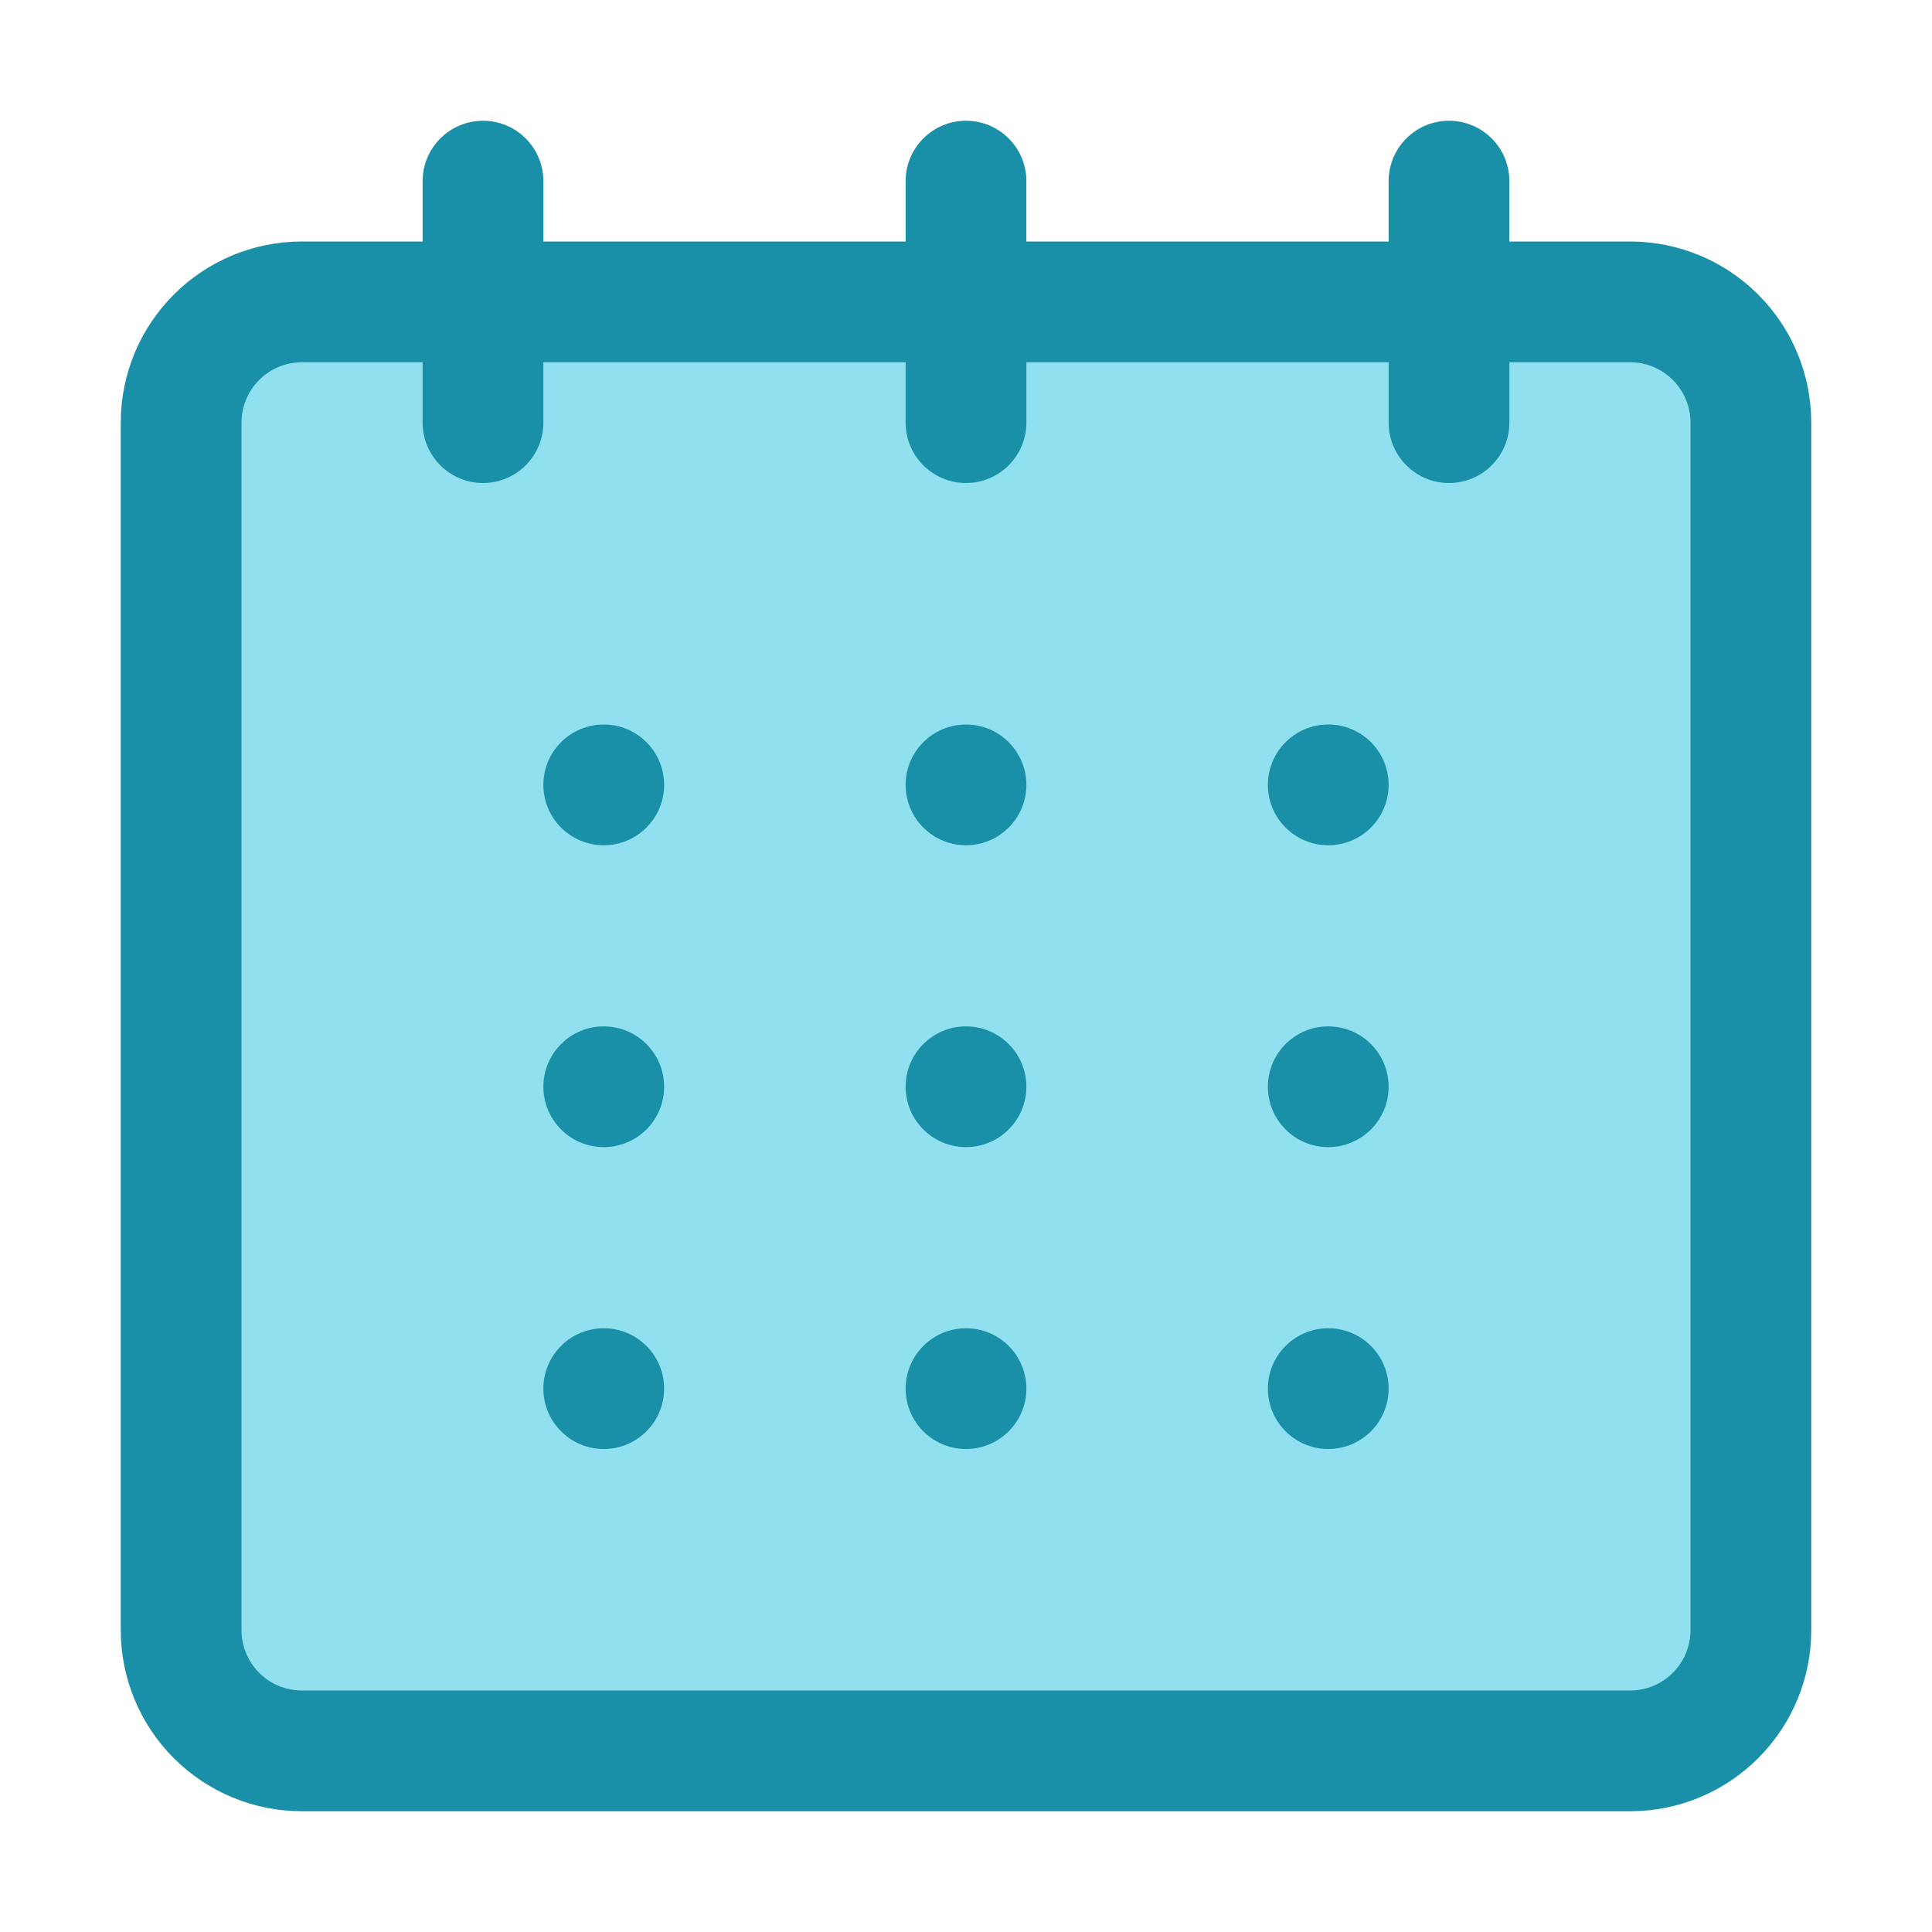
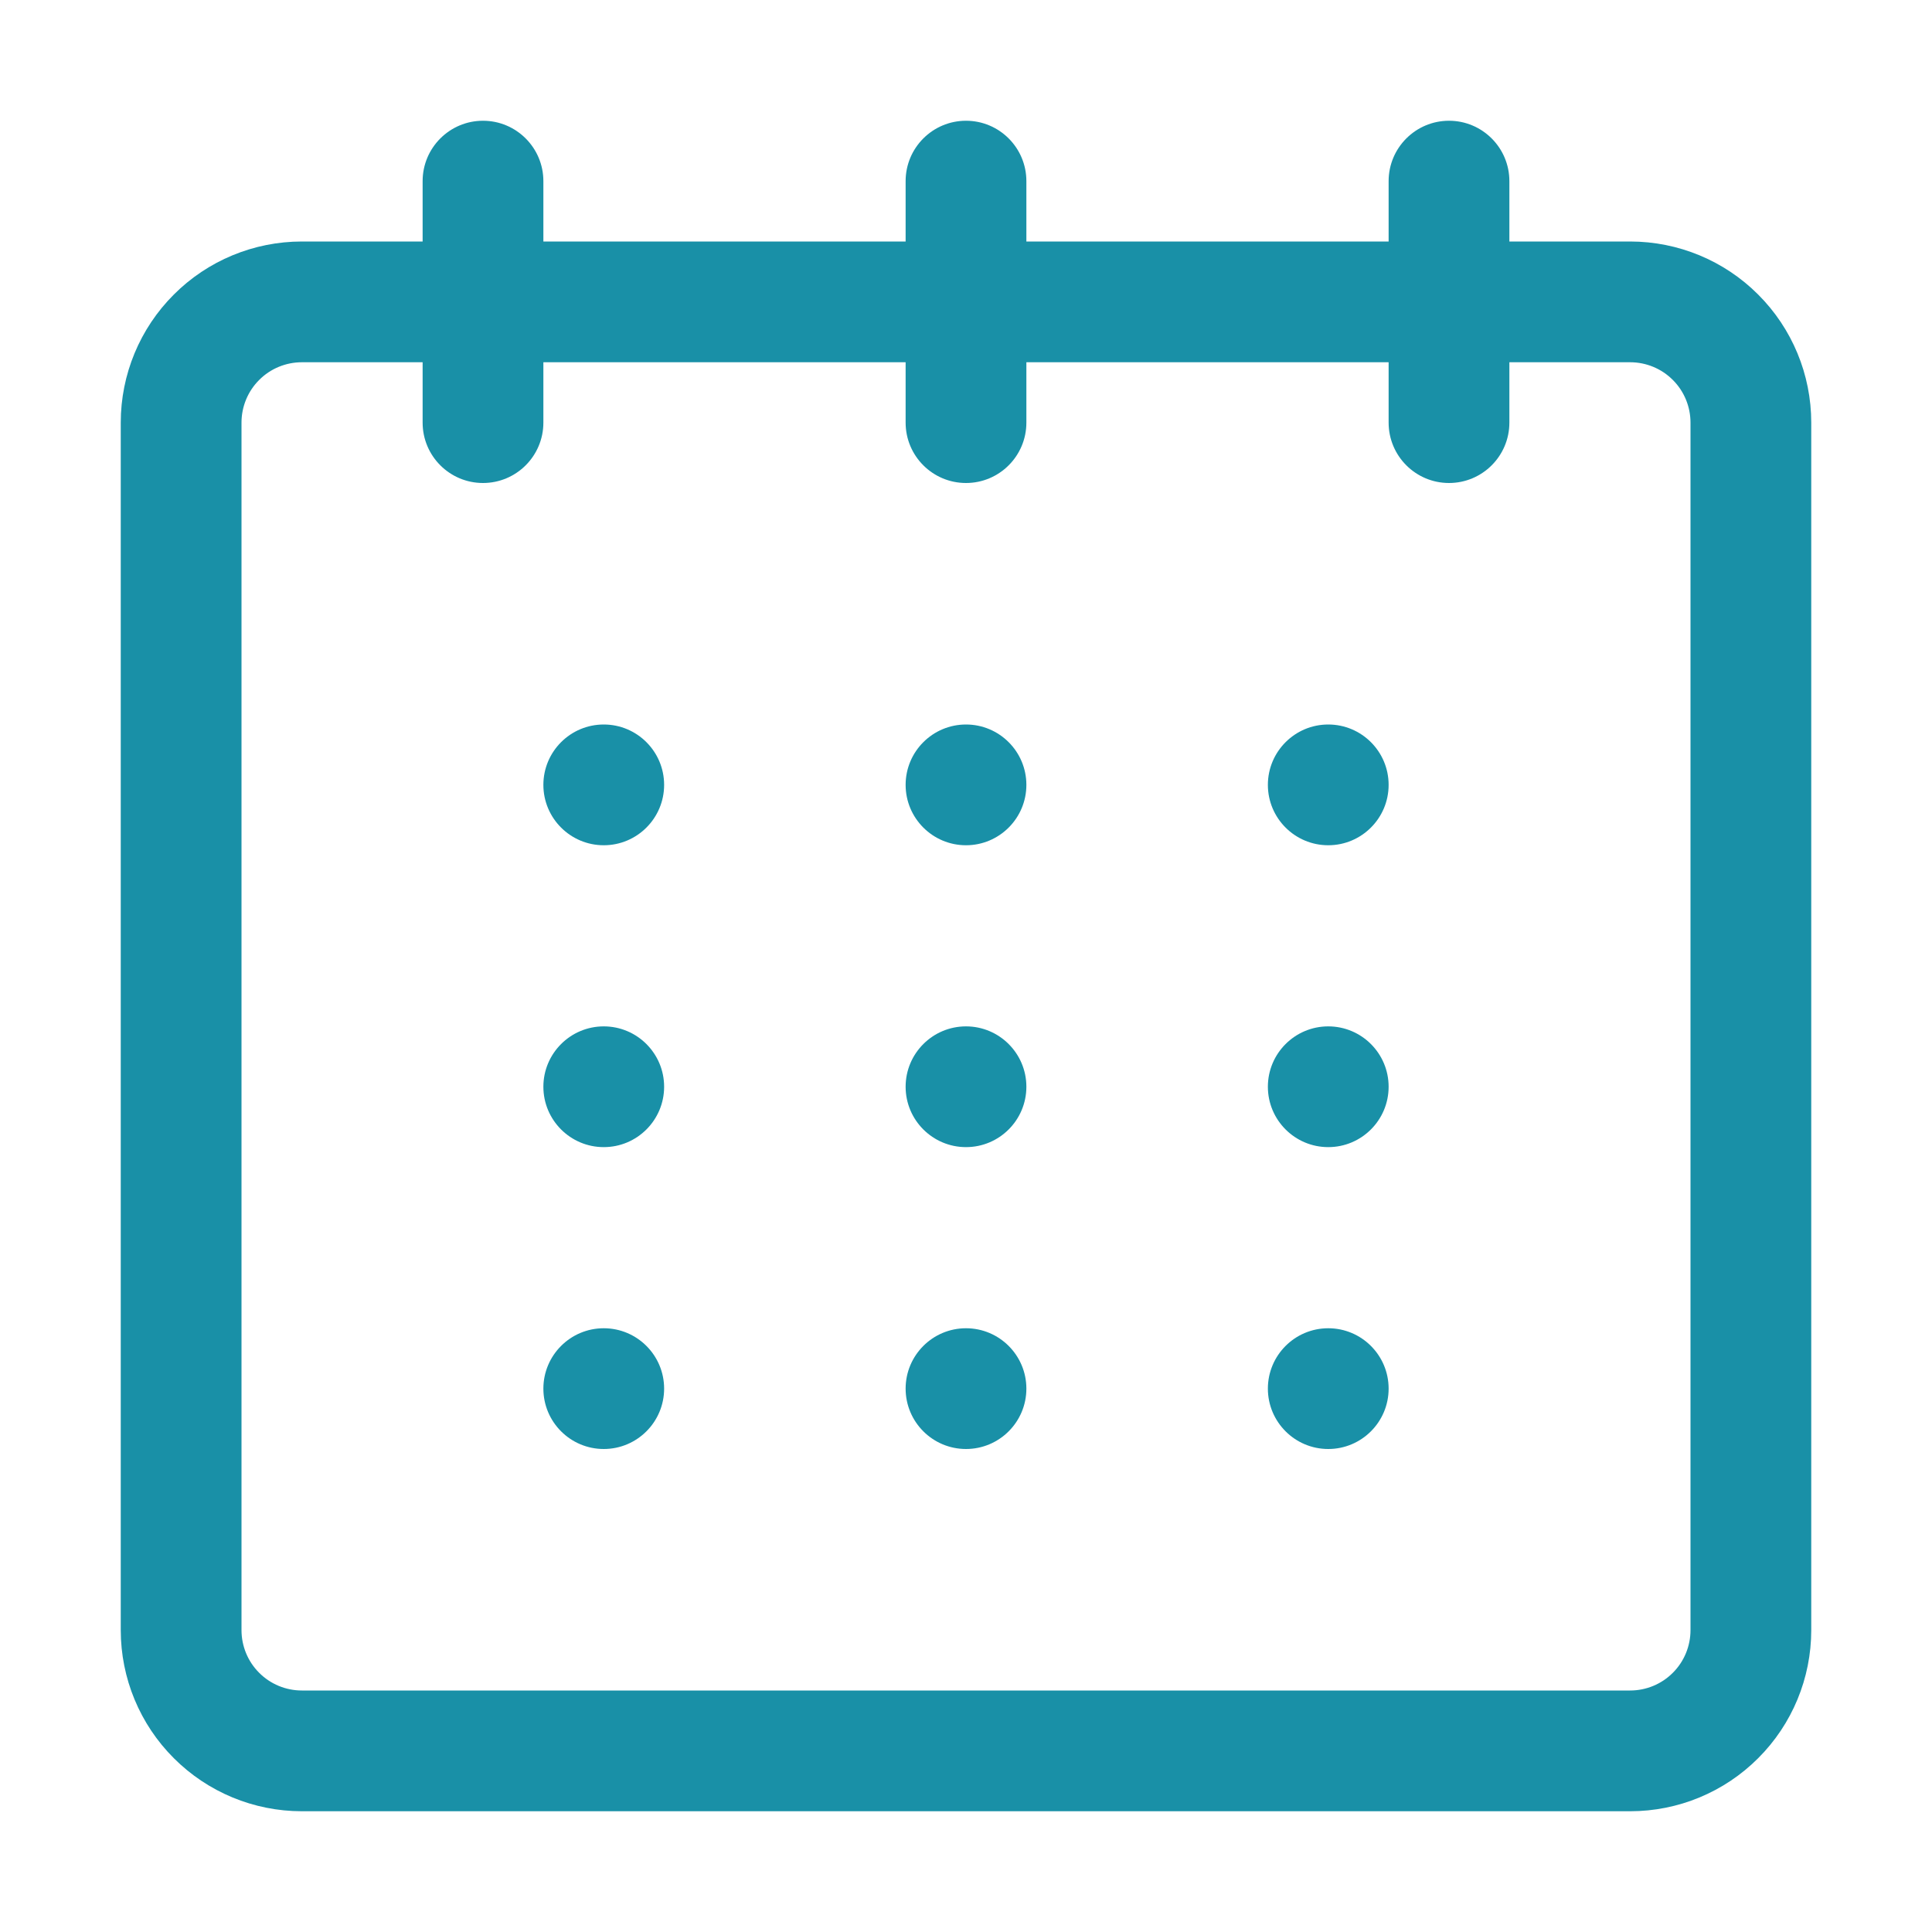
<svg xmlns="http://www.w3.org/2000/svg" fill="#000000" width="800px" height="800px" viewBox="0 0 32 32" style="fill-rule:evenodd;clip-rule:evenodd;stroke-linejoin:round;stroke-miterlimit:2;" version="1.1" xml:space="preserve">
  <g transform="matrix(1,0,0,1,-192,-240)">
    <g transform="matrix(1.2381,0,0,1.04348,-50.1429,239.783)">
-       <path d="M219,6.917C219,6.408 218.83,5.921 218.527,5.561C218.224,5.202 217.813,5 217.385,5C213.473,5 203.527,5 199.615,5C199.187,5 198.776,5.202 198.473,5.561C198.17,5.921 198,6.408 198,6.917C198,11.248 198,21.752 198,26.083C198,26.592 198.17,27.079 198.473,27.439C198.776,27.798 199.187,28 199.615,28C203.527,28 213.473,28 217.385,28C217.813,28 218.224,27.798 218.527,27.439C218.83,27.079 219,26.592 219,26.083C219,21.752 219,11.248 219,6.917Z" style="fill:rgb(144,224,239);" />
-     </g>
+ 
+ </g>
    <path d="M215,244L209,244L209,243C209,242.448 208.552,242 208,242C207.448,242 207,242.448 207,243L207,244L201,244L201,243C201,242.448 200.552,242 200,242C199.448,242 199,242.448 199,243L199,244L197,244C196.204,244 195.441,244.316 194.879,244.879C194.316,245.441 194,246.204 194,247C194,251.52 194,262.48 194,267C194,267.796 194.316,268.559 194.879,269.121C195.441,269.684 196.204,270 197,270L219,270C219.796,270 220.559,269.684 221.121,269.121C221.684,268.559 222,267.796 222,267L222,247C222,246.204 221.684,245.441 221.121,244.879C220.559,244.316 219.796,244 219,244L217,244L217,243C217,242.448 216.552,242 216,242C215.448,242 215,242.448 215,243L215,244ZM217,246L217,247C217,247.552 216.552,248 216,248C215.448,248 215,247.552 215,247L215,246L209,246L209,247C209,247.552 208.552,248 208,248C207.448,248 207,247.552 207,247L207,246L201,246L201,247C201,247.552 200.552,248 200,248C199.448,248 199,247.552 199,247L199,246L197,246C196.735,246 196.48,246.105 196.293,246.293C196.105,246.48 196,246.735 196,247L196,267C196,267.265 196.105,267.52 196.293,267.707C196.48,267.895 196.735,268 197,268C197,268 219,268 219,268C219.265,268 219.52,267.895 219.707,267.707C219.895,267.52 220,267.265 220,267L220,247C220,246.735 219.895,246.48 219.707,246.293C219.52,246.105 219.265,246 219,246L217,246ZM202,262C202.552,262 203,262.448 203,263C203,263.552 202.552,264 202,264C201.448,264 201,263.552 201,263C201,262.448 201.448,262 202,262ZM208,262C208.552,262 209,262.448 209,263C209,263.552 208.552,264 208,264C207.448,264 207,263.552 207,263C207,262.448 207.448,262 208,262ZM214,262C214.552,262 215,262.448 215,263C215,263.552 214.552,264 214,264C213.448,264 213,263.552 213,263C213,262.448 213.448,262 214,262ZM202,257C202.552,257 203,257.448 203,258C203,258.552 202.552,259 202,259C201.448,259 201,258.552 201,258C201,257.448 201.448,257 202,257ZM208,257C208.552,257 209,257.448 209,258C209,258.552 208.552,259 208,259C207.448,259 207,258.552 207,258C207,257.448 207.448,257 208,257ZM214,257C214.552,257 215,257.448 215,258C215,258.552 214.552,259 214,259C213.448,259 213,258.552 213,258C213,257.448 213.448,257 214,257ZM202,252C202.552,252 203,252.448 203,253C203,253.552 202.552,254 202,254C201.448,254 201,253.552 201,253C201,252.448 201.448,252 202,252ZM208,252C208.552,252 209,252.448 209,253C209,253.552 208.552,254 208,254C207.448,254 207,253.552 207,253C207,252.448 207.448,252 208,252ZM214,252C214.552,252 215,252.448 215,253C215,253.552 214.552,254 214,254C213.448,254 213,253.552 213,253C213,252.448 213.448,252 214,252Z" style="fill:rgb(25,144,167);" />
  </g>
</svg>
